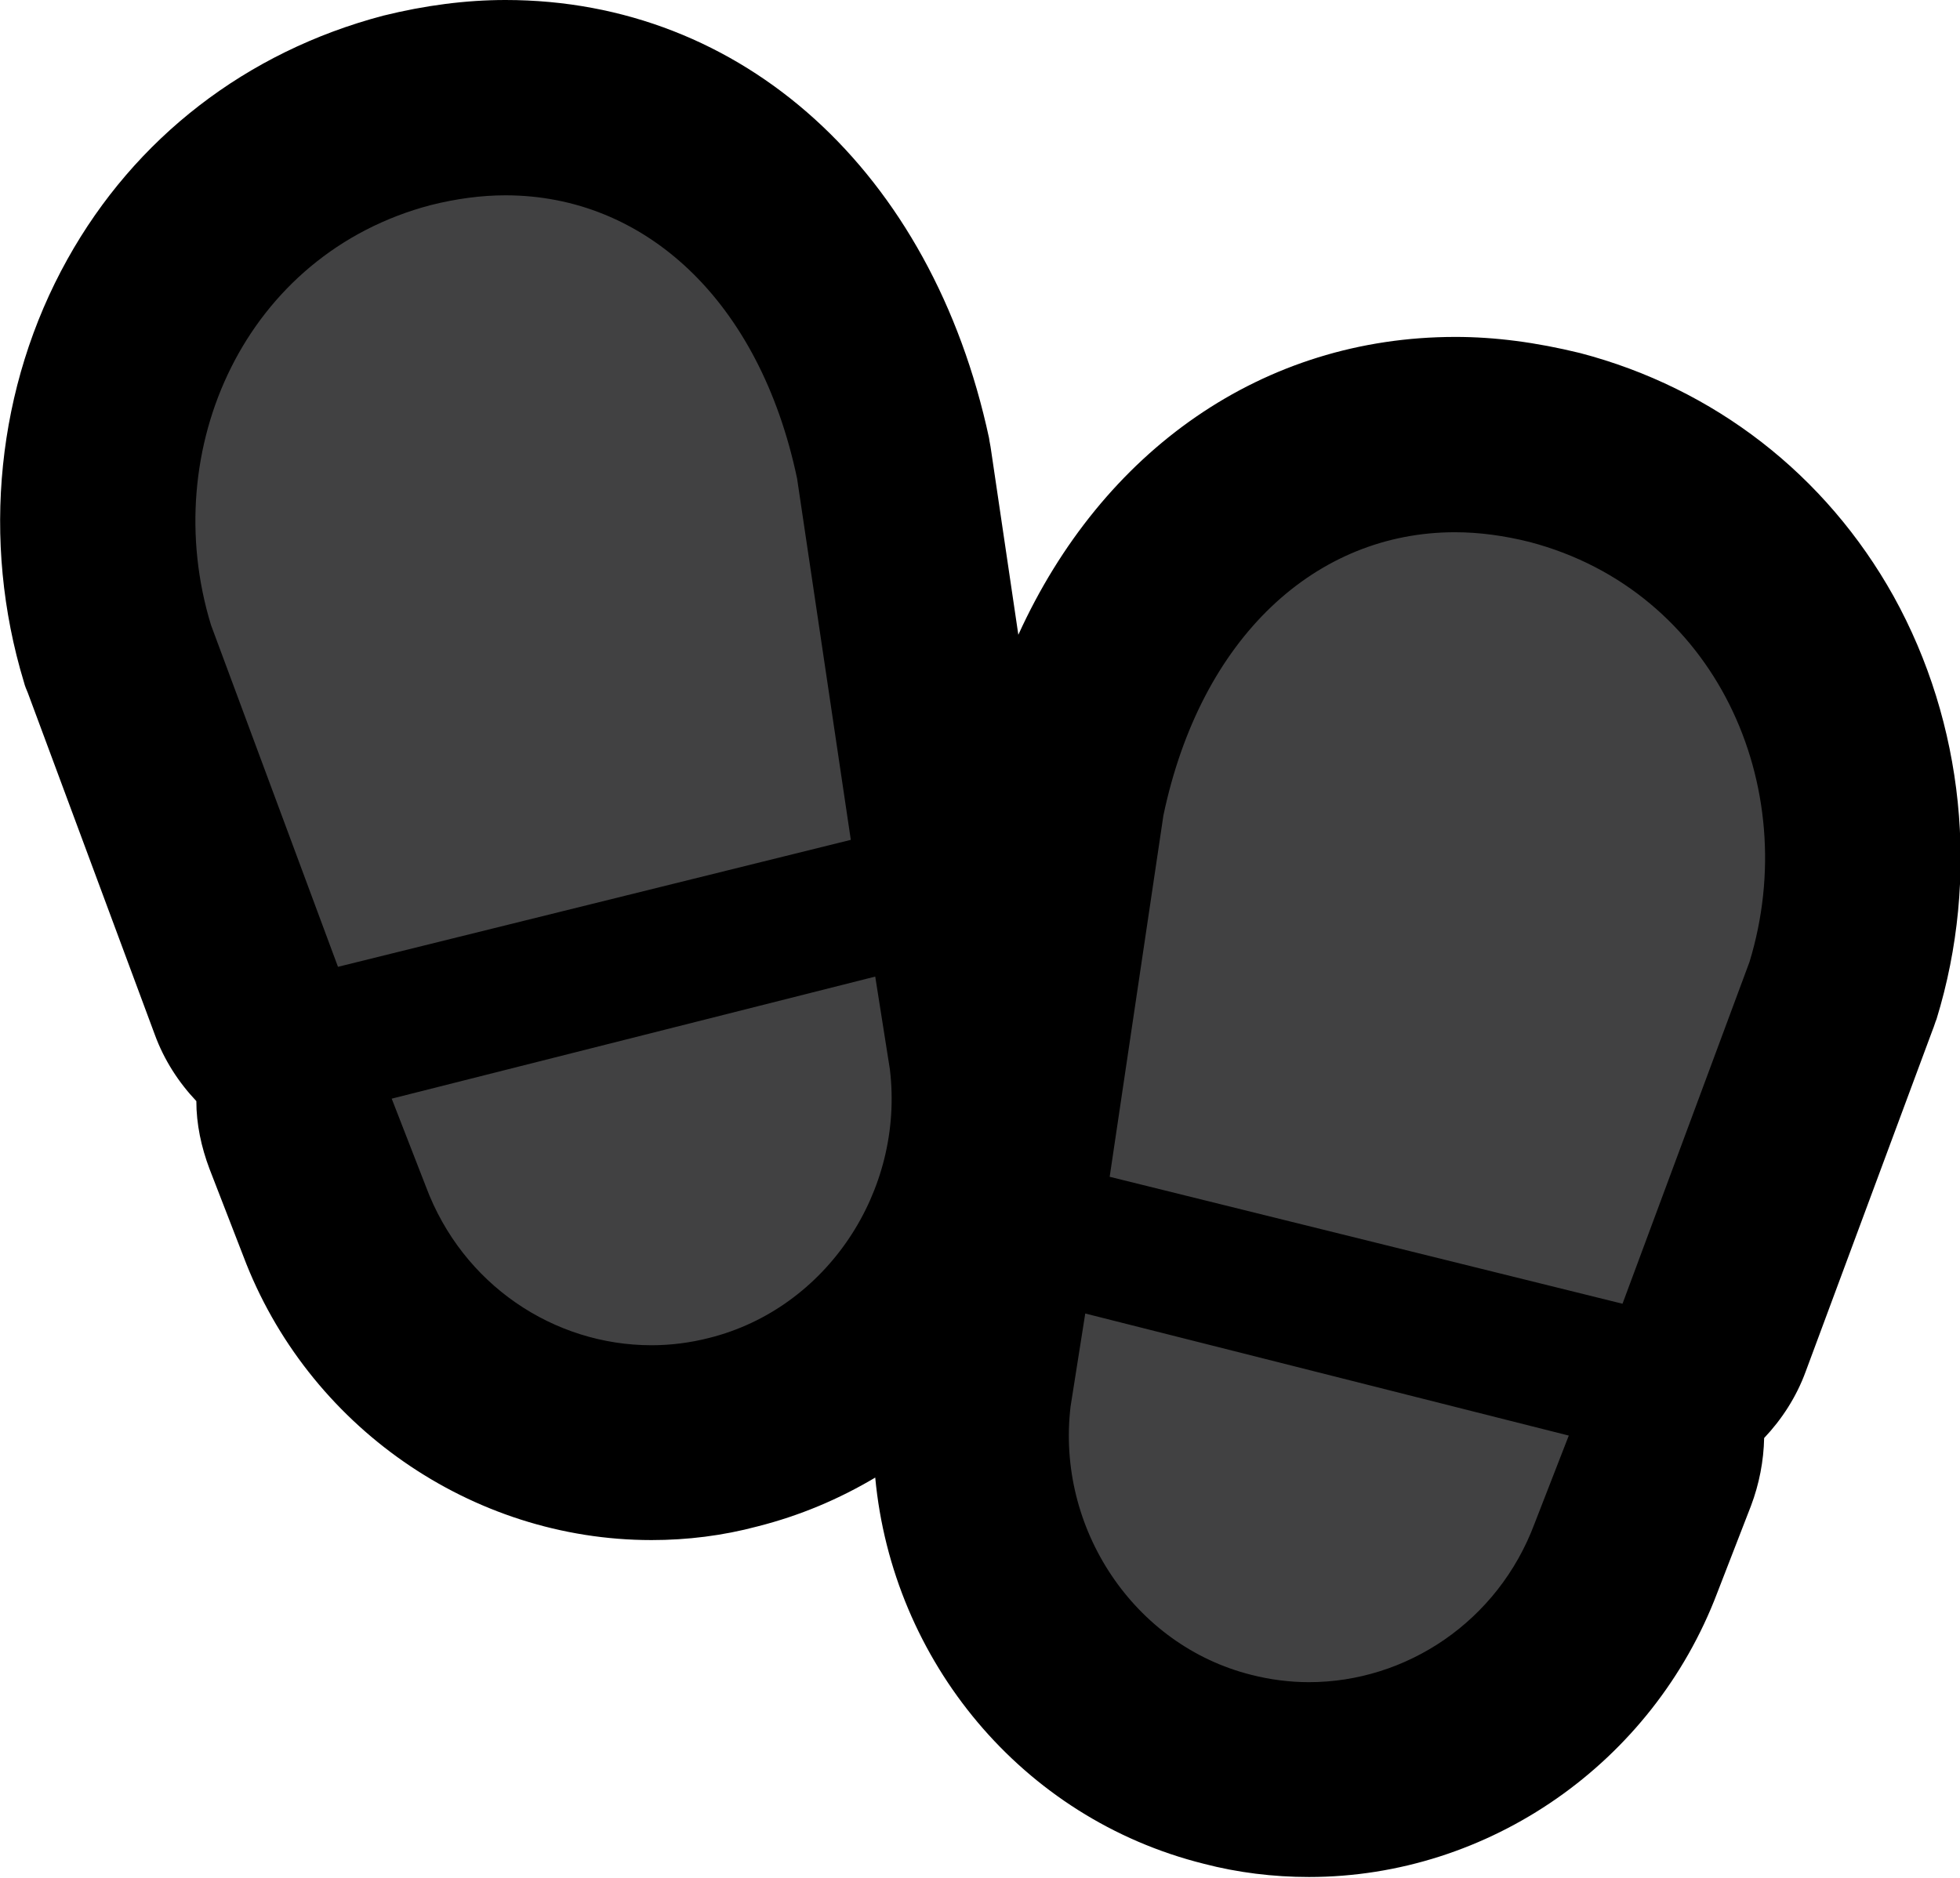
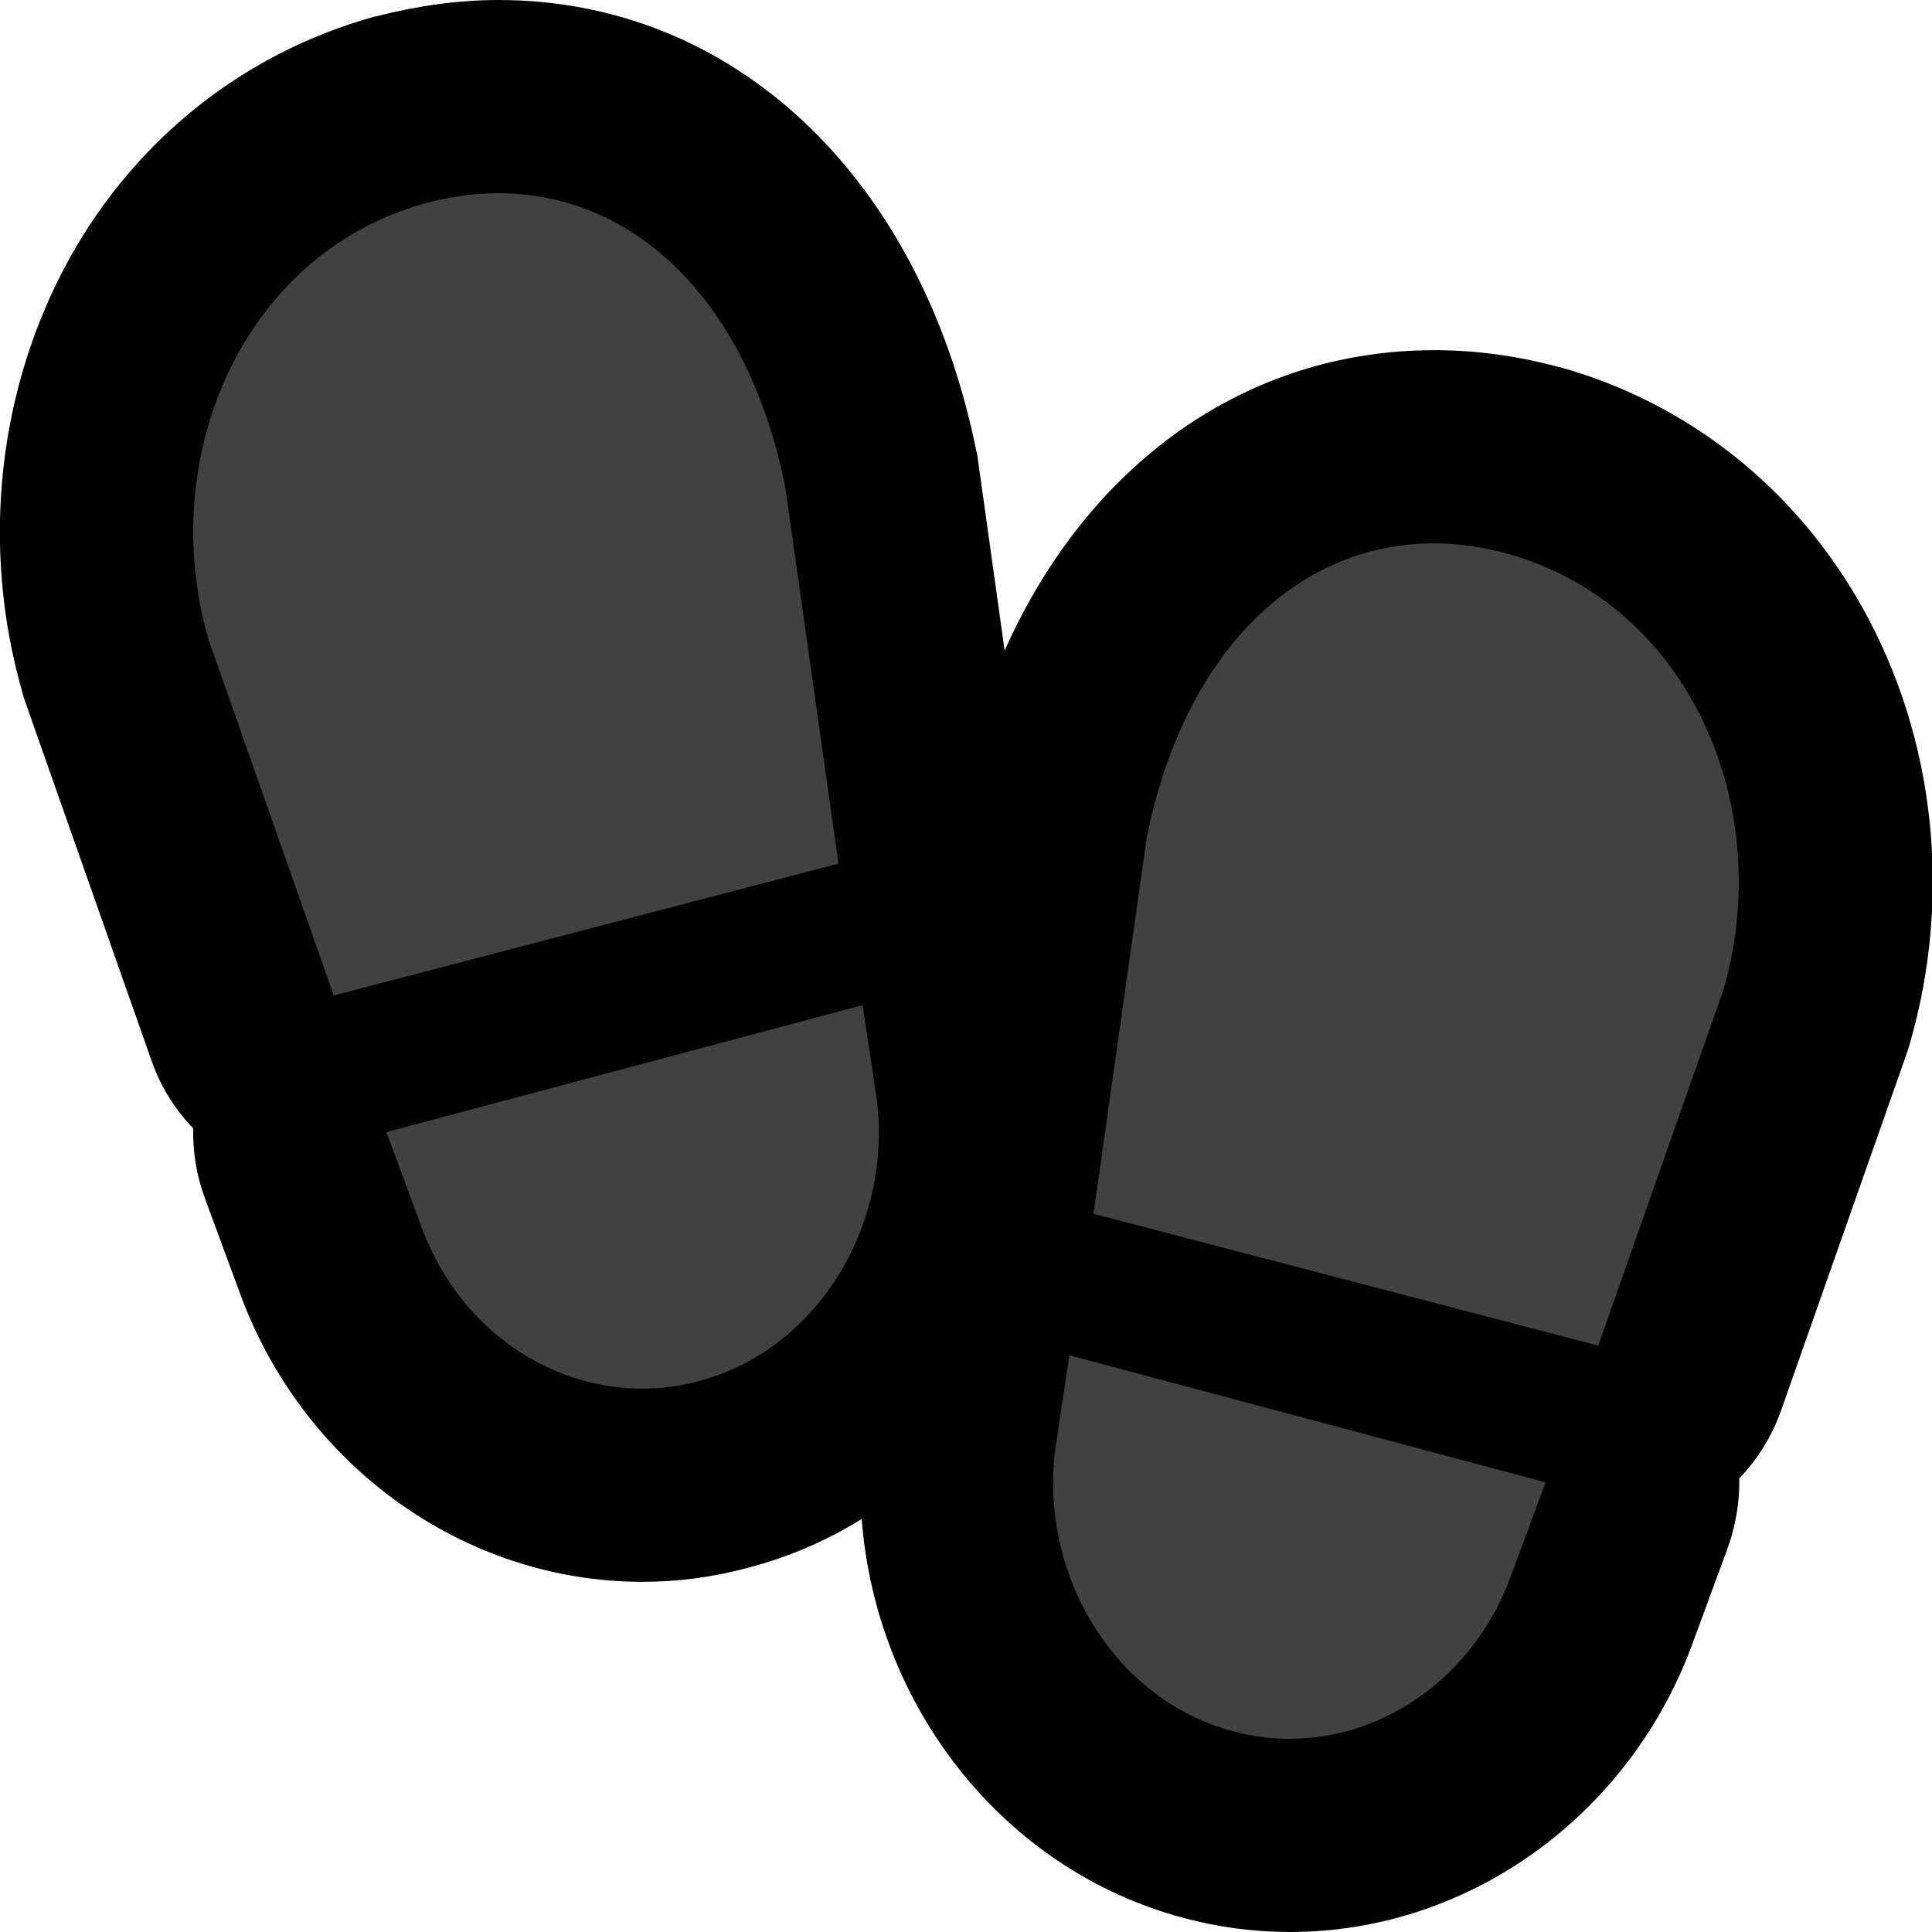
- <svg xmlns="http://www.w3.org/2000/svg" id="Layer_1" data-name="Layer 1" viewBox="0 0 40.13 38.45">
+ <svg xmlns="http://www.w3.org/2000/svg" id="Layer_1" data-name="Layer 1" viewBox="0 0 40 40">
  <defs>
    <style>
      .cls-1 {
        fill: #414142;
      }
    </style>
  </defs>
-   <path class="cls-1" d="m26.8,36.45c-.56,0-1.13-.07-1.68-.21-3.38-.84-5.61-4.14-5.19-7.68l.31-1.97c.09-.54.39-1.02.84-1.34-.29-.41-.42-.92-.34-1.45l1.1-7.4s.01-.08.02-.12c.94-4.49,4.06-7.39,7.93-7.39.65,0,1.32.09,2.01.26,2.25.59,4.09,2.02,5.21,4.03,1.19,2.13,1.45,4.71.72,7.1-.01.04-.02.08-.04.11l-2.6,7c-.21.56-.64.97-1.16,1.17.22.49.24,1.05.05,1.56l-.7,1.8c-1.01,2.7-3.62,4.52-6.48,4.52Zm-13.46-6.9c-2.87,0-5.48-1.83-6.49-4.55l-.69-1.77c-.2-.51-.18-1.07.05-1.56-.52-.2-.95-.61-1.16-1.17l-2.6-7s-.03-.07-.04-.11c-.73-2.38-.47-4.97.72-7.1,1.12-2.01,2.96-3.44,5.19-4.02.71-.18,1.39-.27,2.04-.27,3.87,0,6.98,2.9,7.93,7.39,0,.04.02.08.02.12l1.1,7.4c.08.53-.06,1.04-.34,1.45.45.31.76.79.84,1.34l.3,1.9c.43,3.6-1.8,6.9-5.19,7.75-.54.14-1.1.21-1.67.21Z" />
-   <path d="m10.35,4c2.84,0,5.2,2.14,5.97,5.8l1.1,7.4-10.5,2.6-2.6-7c-1.1-3.6.7-7.6,4.5-8.6.52-.13,1.03-.2,1.53-.2m19.44,6.9c.5,0,1.01.07,1.53.2,3.8,1,5.6,5,4.5,8.6l-2.6,7-10.5-2.6,1.1-7.4c.77-3.66,3.13-5.8,5.97-5.8m-11.87,9.1l.3,1.9c.3,2.5-1.3,4.9-3.7,5.5-.39.1-.79.15-1.18.15-2,0-3.87-1.24-4.62-3.25l-.7-1.8,9.9-2.5m4.3,6.9l9.9,2.5-.7,1.8c-.75,2.01-2.63,3.25-4.62,3.25-.39,0-.79-.05-1.18-.15-2.4-.6-4-3-3.7-5.5l.3-1.9M10.35,0c-.81,0-1.65.11-2.5.32C5.04,1.06,2.76,2.83,1.38,5.31-.07,7.91-.39,11.07.49,13.97c.02.08.05.15.08.22l2.6,7c.19.52.49.98.85,1.36,0,.47.1.94.27,1.39l.69,1.78c1.31,3.48,4.67,5.82,8.36,5.82.73,0,1.46-.09,2.17-.28.87-.22,1.67-.56,2.41-1,.35,3.75,3,6.98,6.73,7.91.69.18,1.42.27,2.15.27,3.69,0,7.04-2.34,8.36-5.82l.69-1.78c.17-.45.26-.92.27-1.39.36-.38.66-.84.85-1.36l2.6-7c.03-.07.05-.15.08-.22.89-2.9.56-6.06-.88-8.66-1.39-2.49-3.67-4.26-6.42-4.98-.9-.22-1.74-.33-2.55-.33-3.94,0-7.23,2.32-8.95,6.1l-.56-3.79c-.01-.08-.03-.16-.04-.24C19.08,3.52,15.21,0,10.35,0h0Z" />
+   <path class="cls-1" d="m26.7,38c-.57,0-1.14-.08-1.7-.23-3.34-.88-5.56-4.3-5.15-7.94l.31-2.07c.08-.56.4-1.06.88-1.38.01,0,.02-.01.03-.02-.33-.42-.5-.96-.42-1.53,0,0,1.11-7.85,1.11-7.89.93-4.68,4.04-7.7,7.91-7.7.65,0,1.34.09,2.03.28,2.18.6,3.97,2.03,5.09,4.03,1.24,2.23,1.54,4.96.8,7.5-.01.04-.02.07-.03.11l-2.59,7.36c-.21.59-.67,1.03-1.22,1.22l.02.03c.26.5.3,1.08.1,1.61l-.7,1.89c-1,2.82-3.6,4.72-6.48,4.72Zm-13.4-7.25c-2.88,0-5.48-1.91-6.49-4.75l-.69-1.87c-.19-.53-.16-1.11.1-1.61,0-.01.01-.02.02-.03-.55-.2-1.01-.63-1.22-1.22l-2.59-7.36s-.02-.07-.03-.11c-.73-2.53-.44-5.27.8-7.5,1.12-2,2.91-3.43,5.06-4.02.72-.19,1.4-.28,2.06-.28,3.87,0,6.97,3.02,7.91,7.7,0,.04,1.11,7.89,1.11,7.89.08.56-.09,1.11-.42,1.53l.03.02c.48.31.8.81.88,1.38l.3,2c.42,3.71-1.8,7.12-5.15,8.01-.54.15-1.11.22-1.69.22Z" />
+   <path d="m10.32,4c2.83,0,5.18,2.25,5.94,6.1l1.1,7.78-10.45,2.73-2.59-7.36c-1.1-3.78.7-7.99,4.48-9.04.52-.14,1.03-.21,1.52-.21m19.36,7.25c.5,0,1.01.07,1.52.21,3.78,1.05,5.58,5.25,4.48,9.04l-2.59,7.36-10.45-2.73,1.1-7.78c.77-3.85,3.12-6.1,5.94-6.1m-11.82,9.56l.3,2c.3,2.63-1.29,5.15-3.68,5.78-.39.11-.79.16-1.18.16-1.99,0-3.85-1.3-4.6-3.42l-.7-1.89,9.86-2.63m4.28,7.25l9.86,2.63-.7,1.89c-.75,2.11-2.62,3.42-4.6,3.42-.39,0-.79-.05-1.18-.16-2.39-.63-3.98-3.15-3.68-5.78l.3-2M10.32,0c-.83,0-1.68.12-2.54.34-.02,0-.03,0-.05.01C5.06,1.1,2.83,2.86,1.45,5.33-.05,8.03-.41,11.32.47,14.36c.02.07.04.14.07.22l2.59,7.36c.19.55.49,1.03.87,1.42-.01.5.07.99.25,1.47l.69,1.87c1.29,3.62,4.65,6.05,8.36,6.05.75,0,1.49-.1,2.22-.3.83-.22,1.61-.56,2.32-1,.3,3.89,2.94,7.27,6.67,8.26.7.19,1.45.29,2.2.29,3.71,0,7.07-2.43,8.36-6.05l.69-1.87c.17-.47.26-.97.25-1.47.38-.4.68-.88.87-1.42l2.59-7.36c.02-.07.05-.14.07-.22.88-3.04.53-6.33-.98-9.03-1.38-2.47-3.61-4.24-6.27-4.98-.02,0-.03,0-.05-.01-.86-.23-1.72-.34-2.54-.34-3.91,0-7.18,2.36-8.9,6.22l-.55-3.93c-.01-.08-.02-.15-.04-.22C19.06,3.66,15.19,0,10.32,0h0Z" />
</svg>
